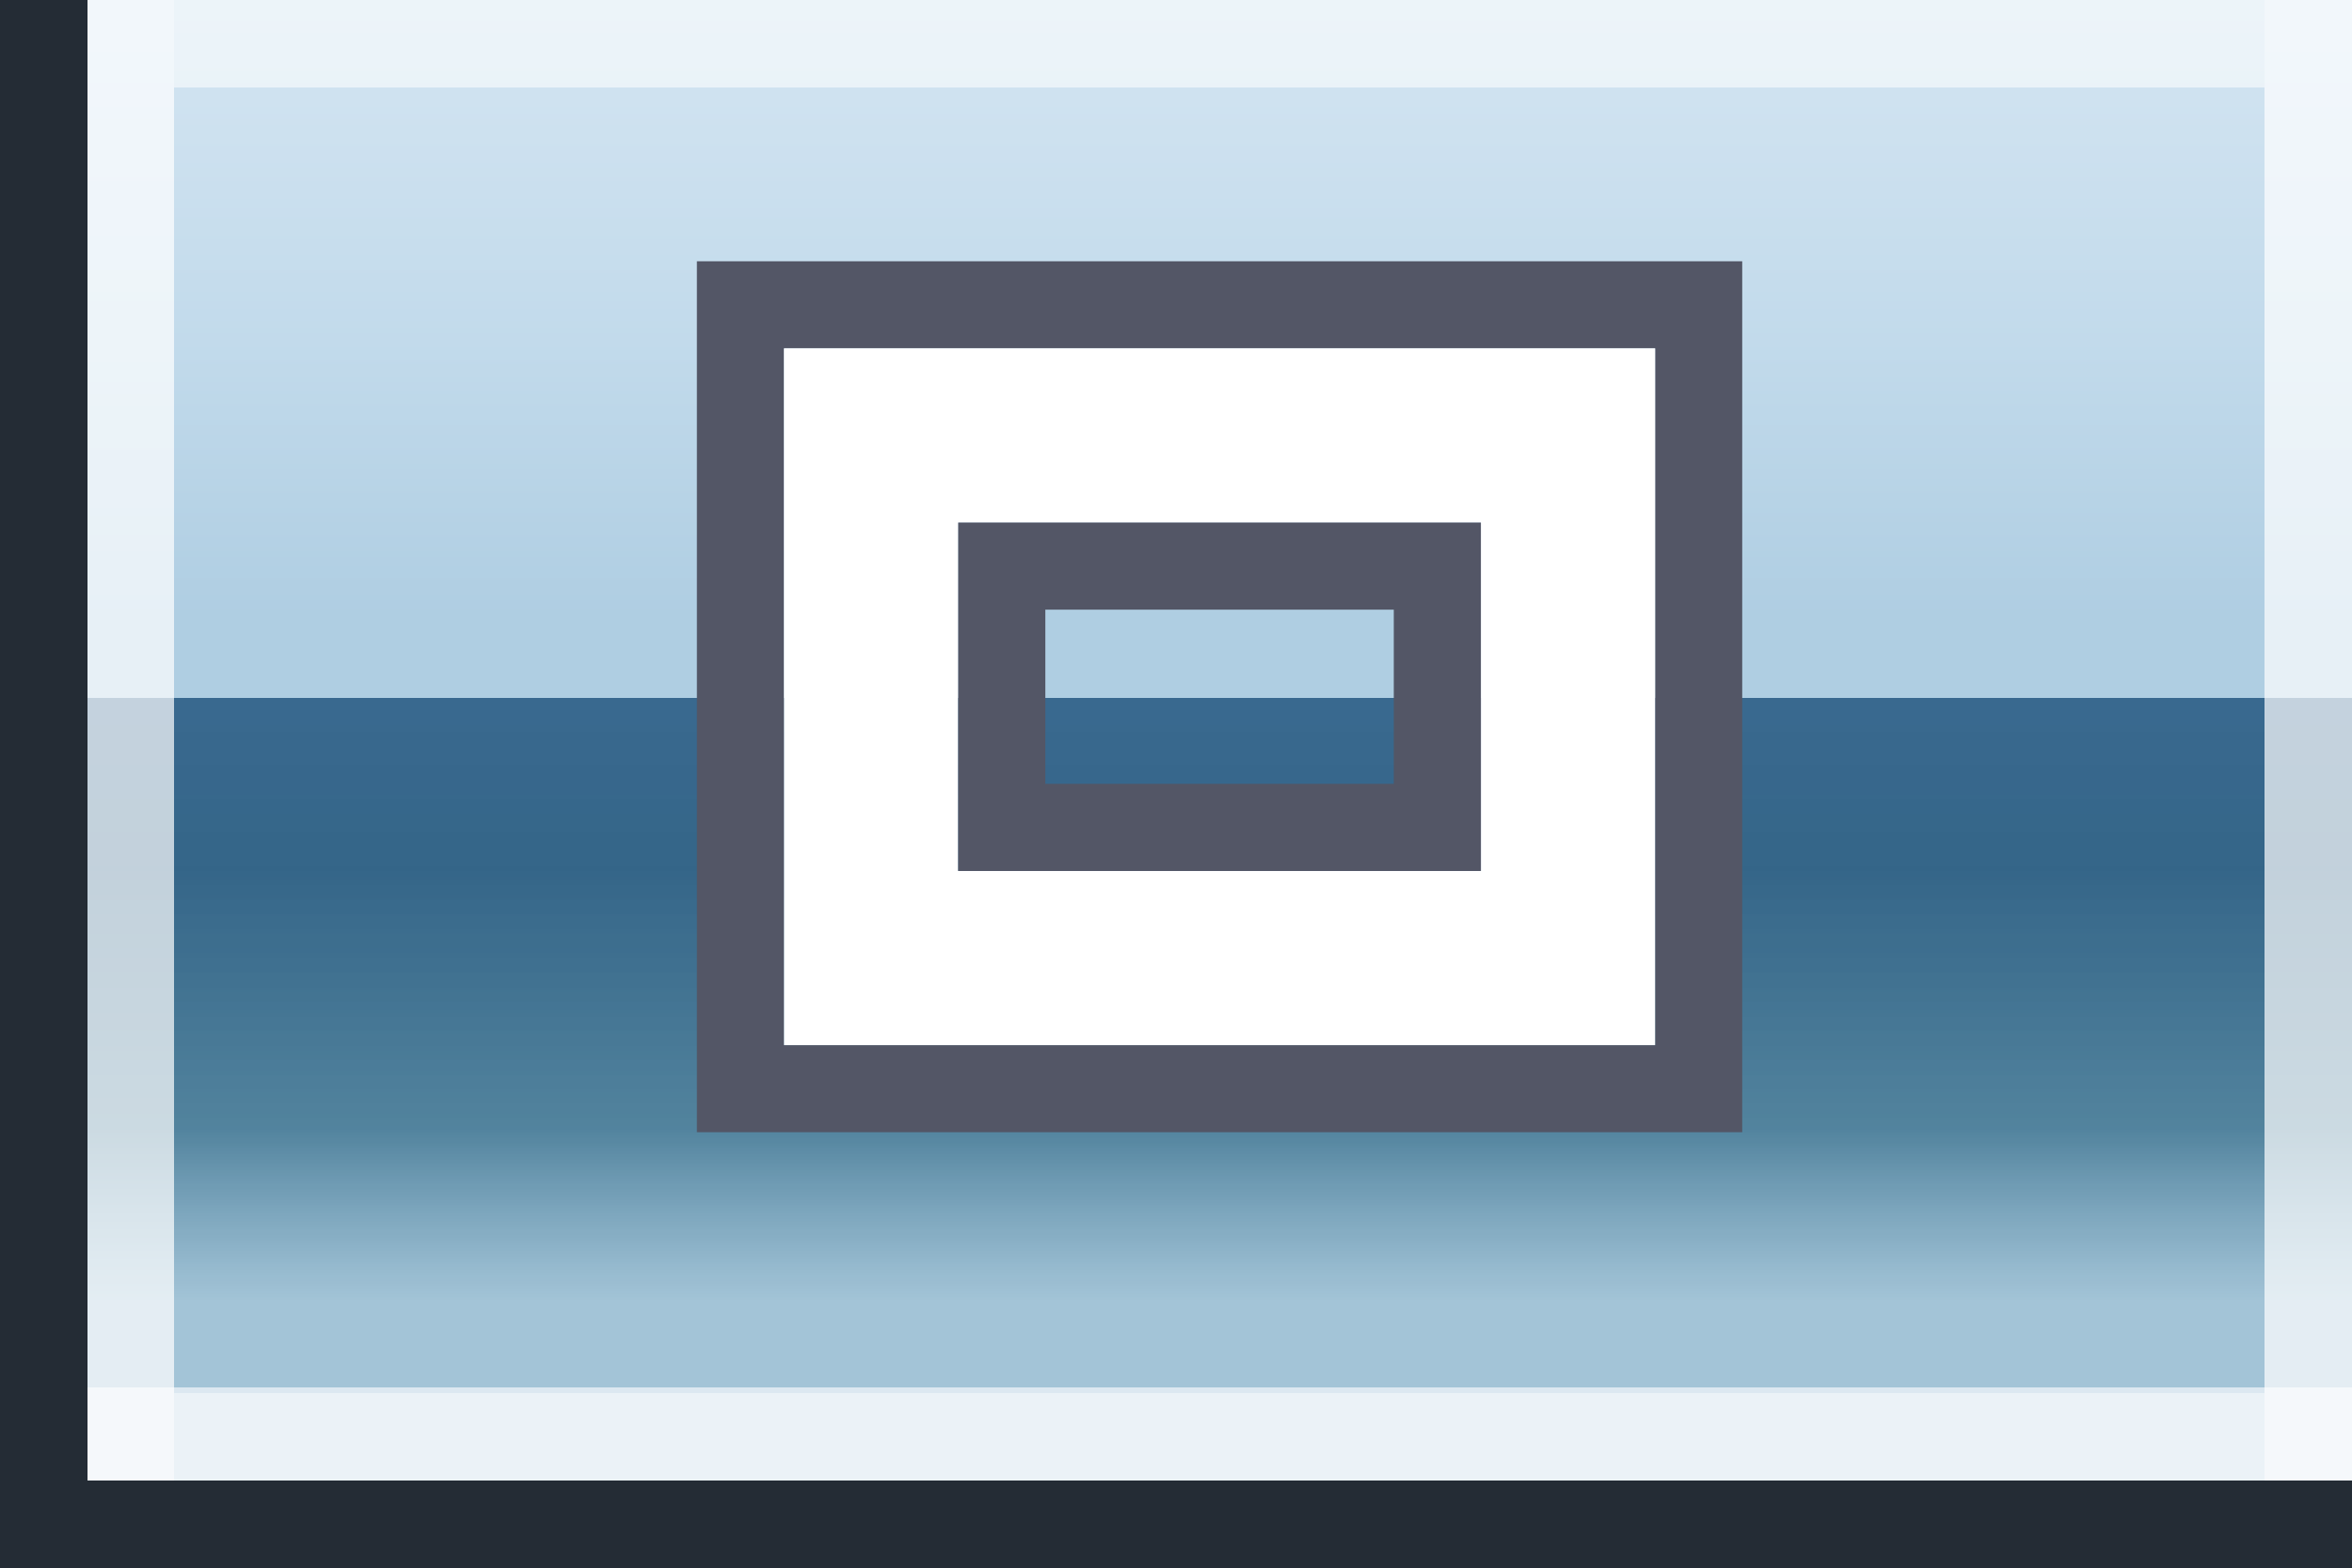
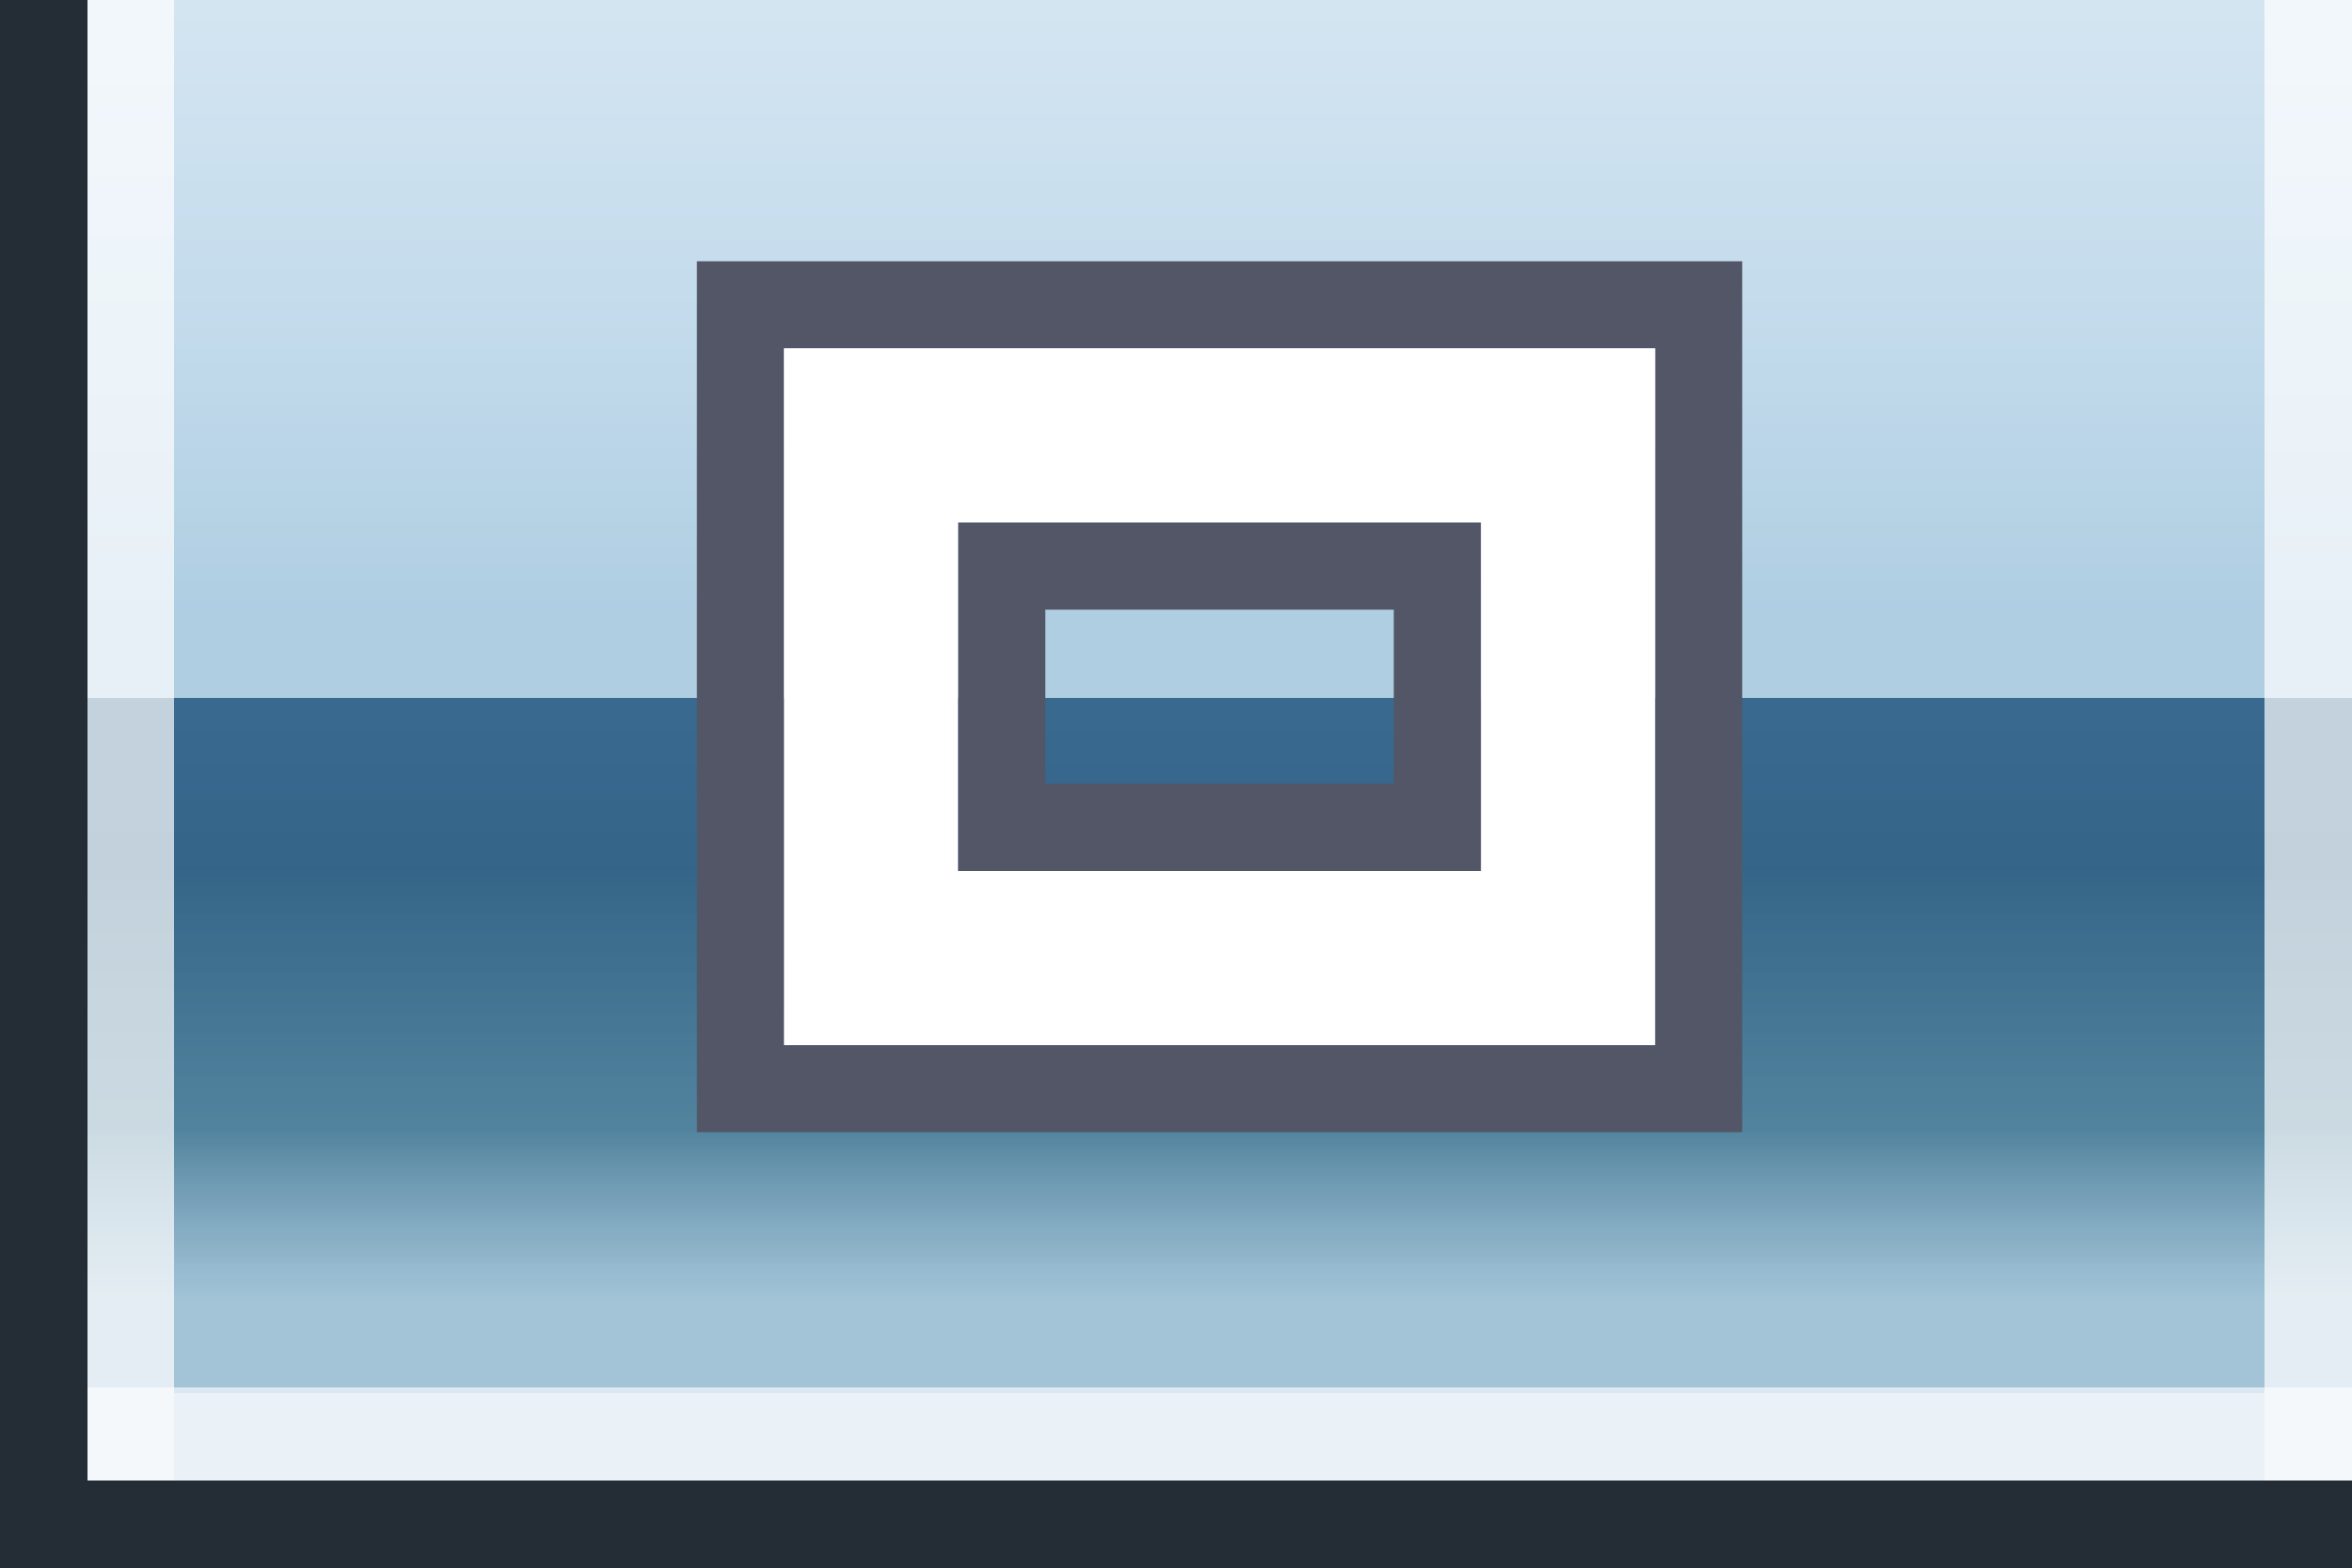
<svg xmlns="http://www.w3.org/2000/svg" width="27" height="18" viewBox="0 0 27 18" shape-rendering="crispEdges">
  <defs>
    <linearGradient id="g" x1="0" y1="0" x2="0" y2="1">
      <stop offset="0" stop-color="#cfe3f2" stop-opacity="0.85" />
      <stop offset="0.235" stop-color="#b9d6ea" stop-opacity="0.85" />
      <stop offset="0.412" stop-color="#a4c8e0" stop-opacity="0.85" />
      <stop offset="0.471" stop-color="#a4c8e0" stop-opacity="0.85" />
      <stop offset="0.471" stop-color="#255a84" stop-opacity="0.9" />
      <stop offset="0.588" stop-color="#24597f" stop-opacity="0.92" />
      <stop offset="0.765" stop-color="#36708f" stop-opacity="0.85" />
      <stop offset="0.882" stop-color="#6fa6c6" stop-opacity="0.6" />
      <stop offset="0.941" stop-color="#6fa6c6" stop-opacity="0.6" />
      <stop offset="0.941" stop-color="#cfe3f2" stop-opacity="0.6" />
      <stop offset="1" stop-color="#cfe3f2" stop-opacity="0.6" />
    </linearGradient>
  </defs>
  <rect x="1" y="0" width="26" height="17" fill="url(#g)" />
  <rect x="1" y="0" width="1" height="17" fill="#ffffff" fill-opacity="0.7" />
  <rect x="26" y="0" width="1" height="17" fill="#ffffff" fill-opacity="0.7" />
-   <rect x="2" y="0" width="24" height="1" fill="#ffffff" fill-opacity="0.56" />
  <rect x="2" y="16" width="24" height="1" fill="#ffffff" fill-opacity="0.42" />
  <rect x="0" y="0" width="1" height="18" fill="#242c35" />
  <rect x="0" y="17" width="27" height="1" fill="#242c35" />
  <g shape-rendering="auto">
    <path d="M8,3 h12 v10 h-12 Z M9,4 h10 v8 h-10 Z" fill="#535666" fill-rule="evenodd" />
    <path d="M9,4 h10 v8 h-10 Z M11,6 h6 v4 h-6 Z" fill="#ffffff" fill-rule="evenodd" />
    <path d="M11,6 h6 v4 h-6 Z M12,7 h4 v2 h-4 Z" fill="#535666" fill-rule="evenodd" />
  </g>
</svg>
